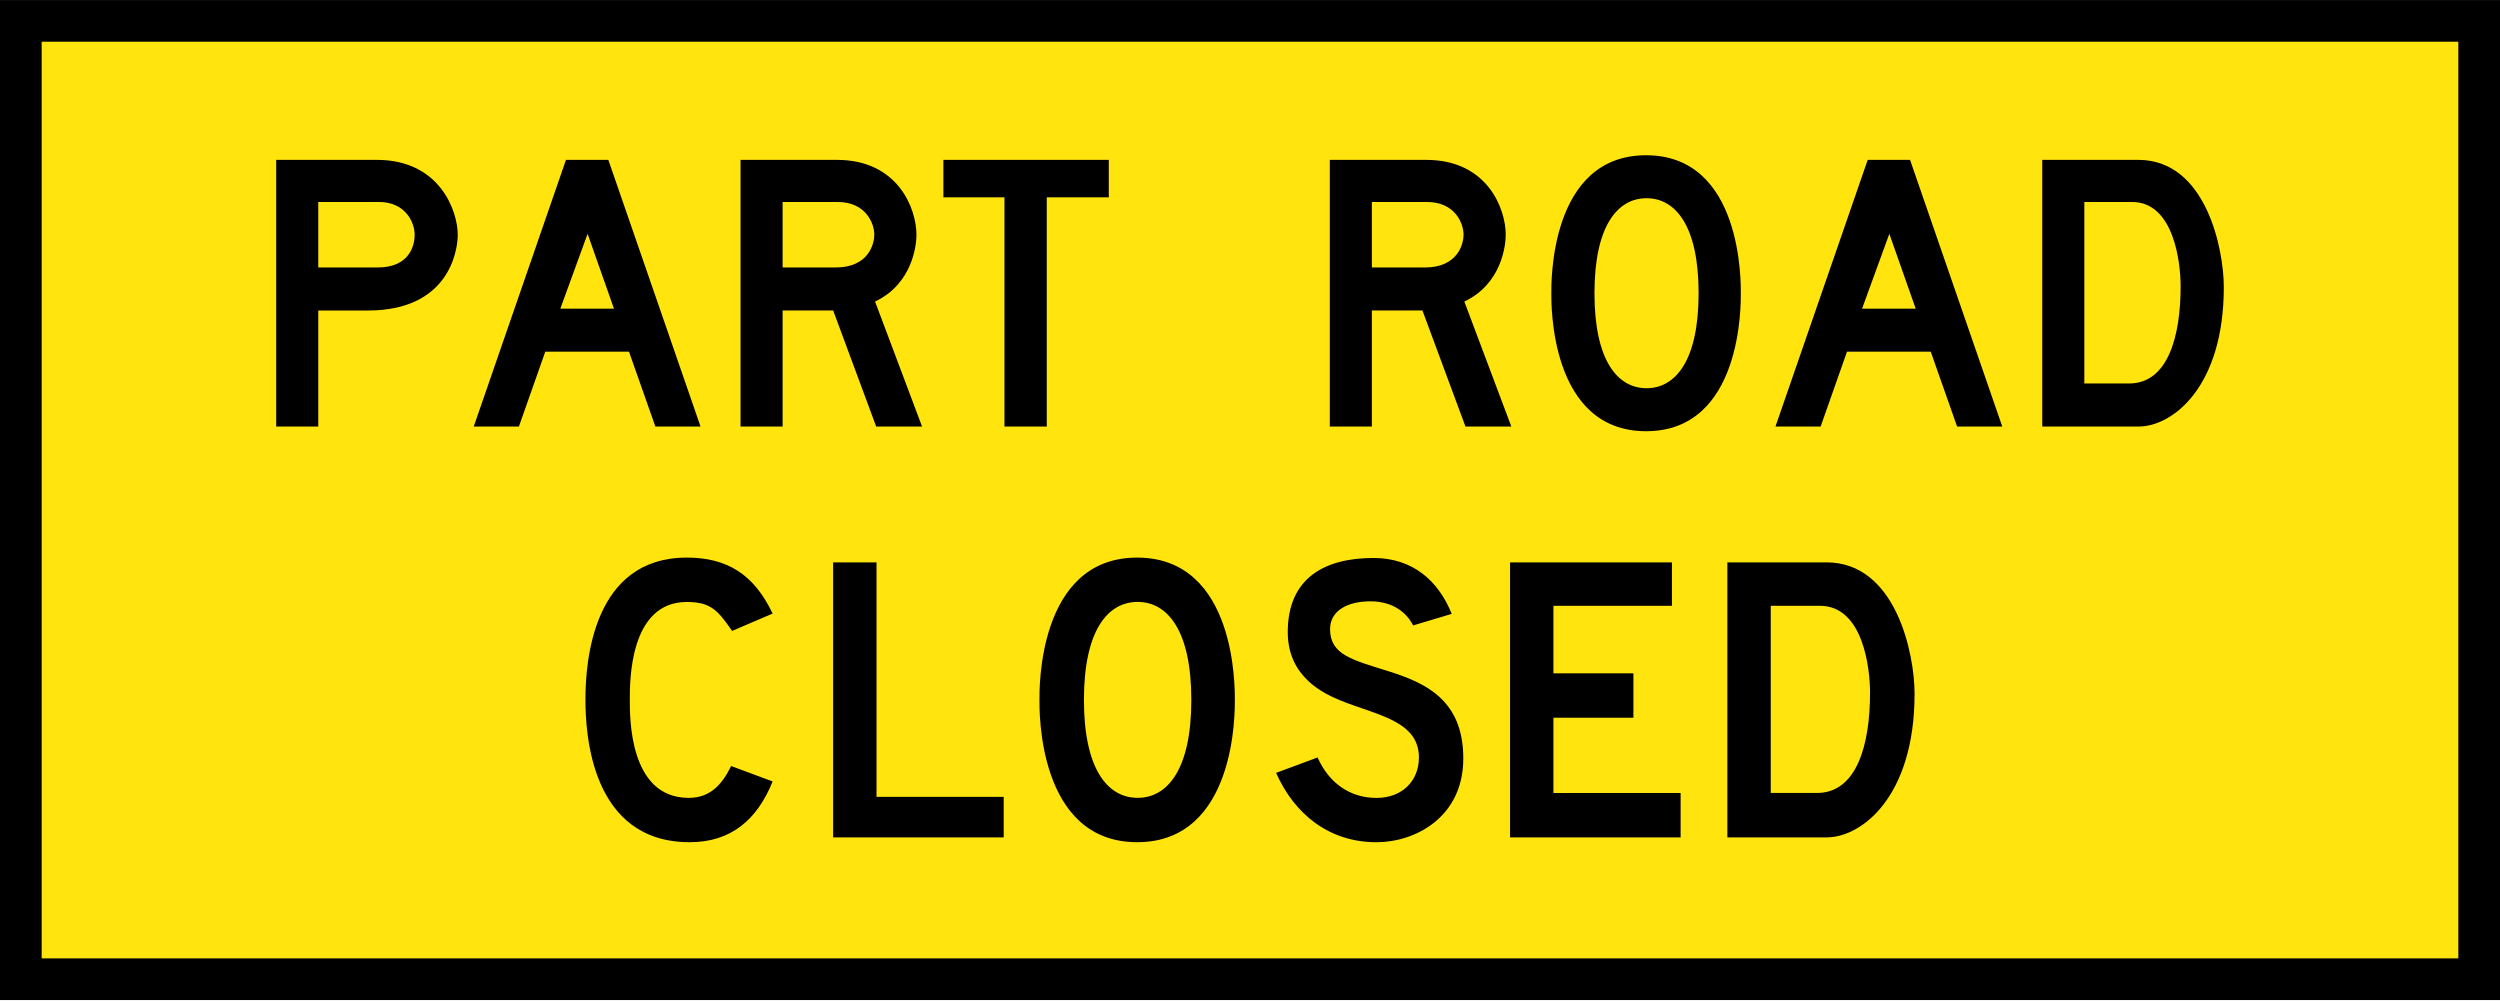
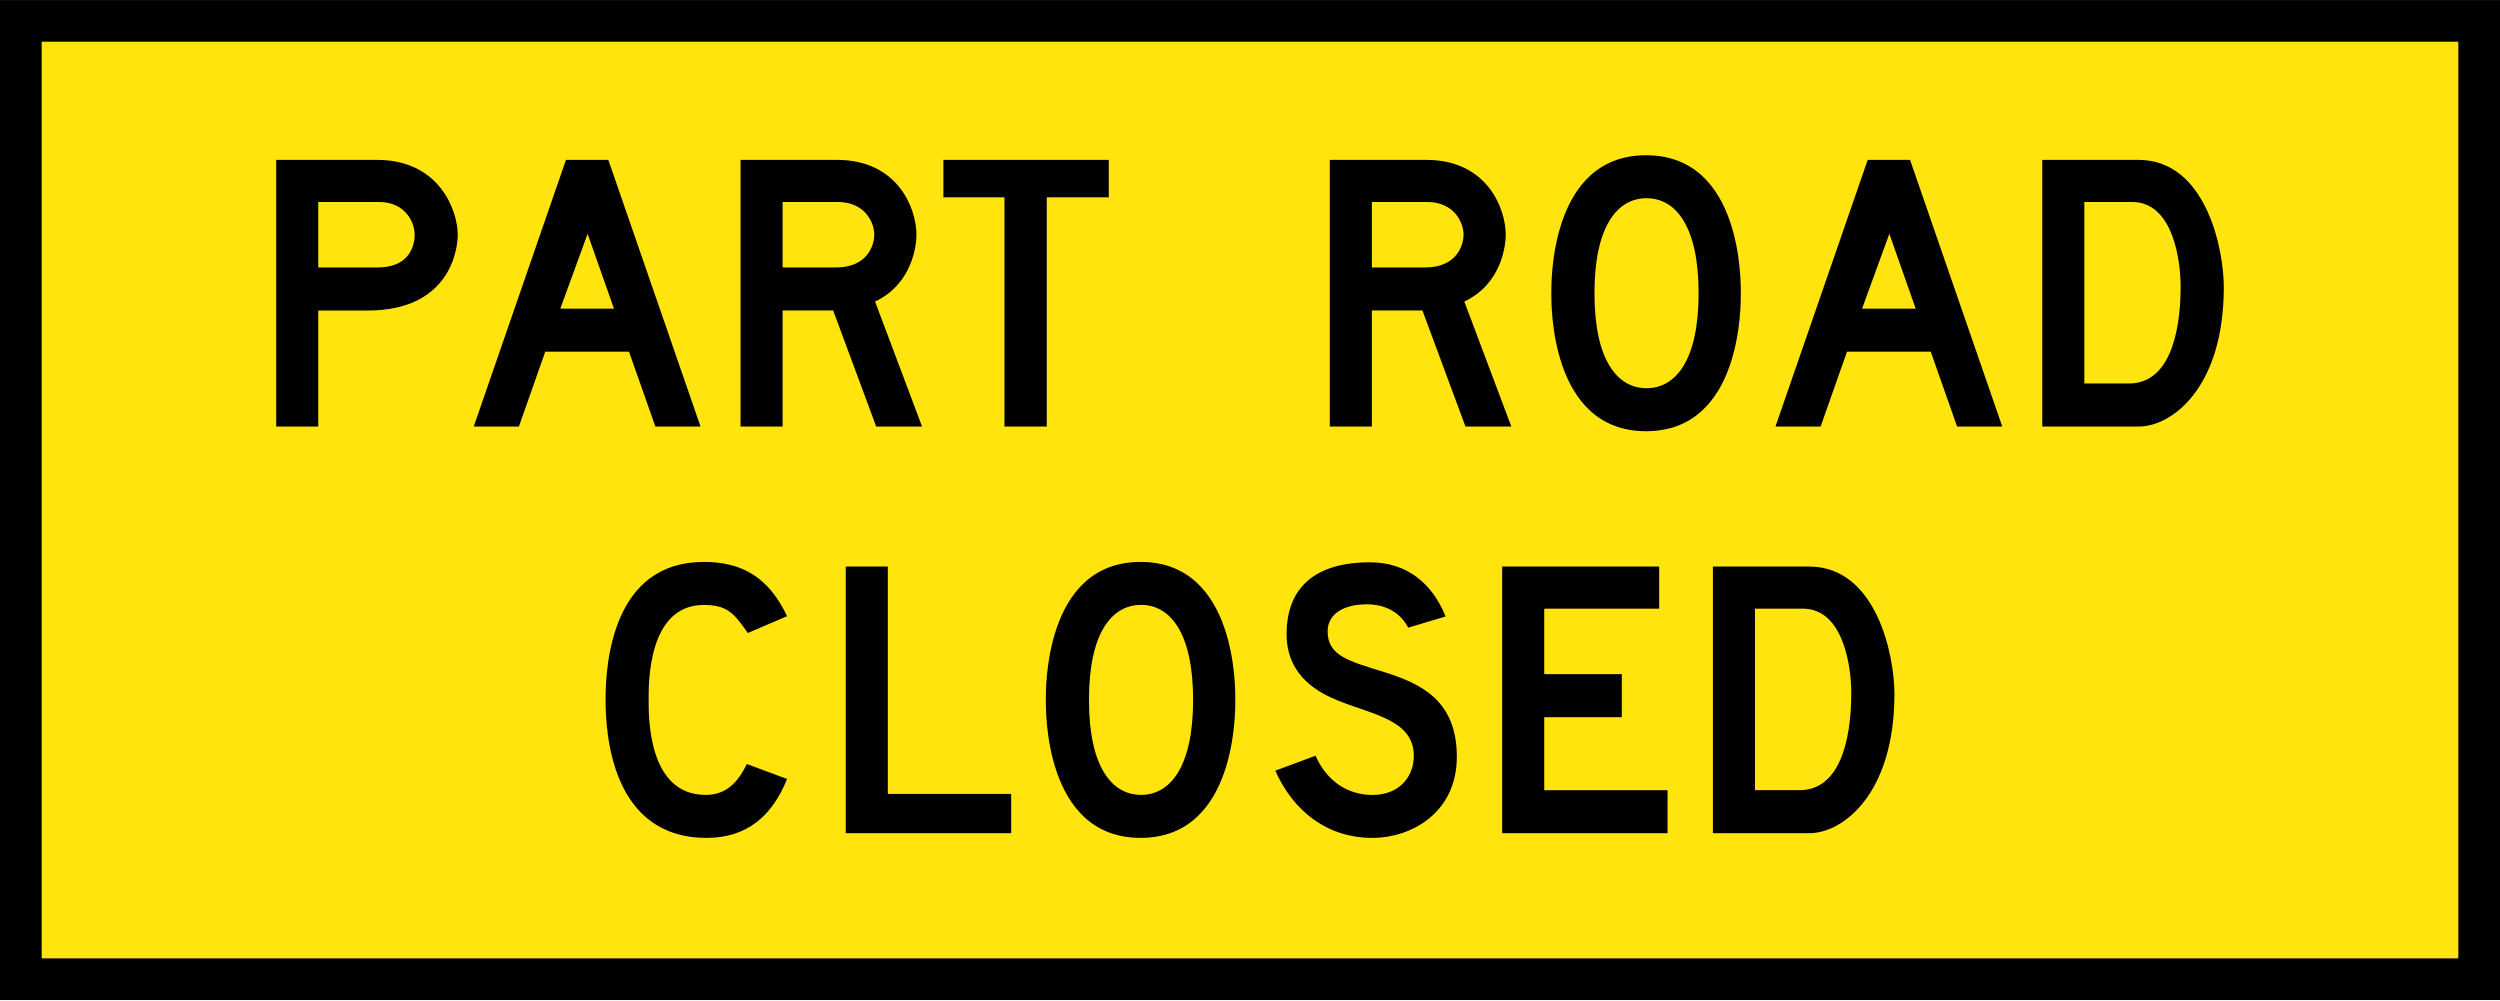
<svg xmlns="http://www.w3.org/2000/svg" version="1.1" width="52.92mm" height="21.17mm" viewBox="0 0 150 60">
  <g transform="scale(0.1)">
    <g id="panel">
      <path id="border" fill="#000" d="M0 0h1500v600h-1500Z" />
      <path id="ground" fill="#ffe40d" d="M25 25h1450v550h-1450Z" />
    </g>
    <g id="legend">
      <path fill="#000" d="M274.64 140.82C274.64 126.5 263.84 95.9 226.2 95.9H165.72V255.9H190.96V186.28H220.76C269.18 186.28 274.64 150.76 274.64 140.82ZM190.96 121.16H227.44C243.16 121.16 248.8 133.32 248.8 140.82C248.8 145.98 246.66 160.46 226.58 160.46H190.96Z M393.22 255.9H420.32L365 95.9H339.58L284.24 255.9H311.34L327.16 210.98H377.4ZM352.56 140.26 368.38 185.16H336.2Z M499.9 186.26 525.72 255.9H553.24L525.04 180.9C547.68 170.18 549.88 146.78 549.88 140.84C549.88 125.24 538.88 95.9 502.2 95.9H444.32V255.9H469.56V186.26ZM469.56 160.46V121.16H502.56C519.36 121.16 524.58 133.84 524.58 140.82C524.58 145.98 521.42 160.46 501.34 160.46Z M628.06 118.36H665.28V95.9H566.04V118.36H602.68V255.9H628.06Z M853.46 186.26 879.28 255.9H906.8L878.6 180.9C901.24 170.18 903.44 146.78 903.44 140.84C903.44 125.24 892.44 95.9 855.76 95.9H797.88V255.9H823.12V186.26ZM823.12 160.46V121.16H856.12C872.92 121.16 878.14 133.84 878.14 140.82C878.14 145.98 874.98 160.46 854.9 160.46Z M987.64 93.12C929.58 93.12 930.8 170.16 930.8 175.9C930.8 181.64 929.58 258.7 987.64 258.7C1045.7 258.7 1044.48 181.64 1044.48 175.9C1044.48 170.16 1045.7 93.12 987.64 93.12ZM956.68 175.9C956.68 135.22 970.68 118.9 987.92 118.9C1005.16 118.9 1019.16 135.24 1019.16 175.9C1019.16 216.56 1005.16 232.9 987.92 232.9C970.68 232.9 956.68 216.56 956.68 175.9Z M1174.26 255.9H1201.36L1146.04 95.9H1120.62L1065.28 255.9H1092.38L1108.2 210.98H1158.44ZM1133.6 140.26 1149.42 185.16H1117.24Z M1283.18 255.9C1303.42 255.9 1334.28 232.32 1334.28 172.3C1334.28 149.08 1323.46 95.9 1283.08 95.9H1225.36V255.9ZM1308.38 171.74C1308.38 201.86 1300.74 230.06 1277.46 230.06H1250.6V121.16H1279.24C1304.3 121.16 1308.38 157.42 1308.38 171.74Z" />
-       <path fill="#000" d="M413.77 505.29C438.71 505.29 454.3 491.8 463.58 468.84L438.69 459.58C433.06 471.09 425.82 478.7 413.21 478.7C377.26 478.7 377.9 429.86 377.9 419.63C377.9 409.28 377.53 361.16 412.06 361.16C426.62 361.16 430.83 366.4 439.26 378.53L463.58 368.11C452.26 344.27 435.96 334.53 412.04 334.53C355.92 334.53 351.26 396.41 351.26 419.61C351.26 439.7 354.39 505.29 413.77 505.29Z M499.88 502.4H602.22V478.08H525.91V337.4H499.88Z M682.29 334.53C622.41 334.53 623.67 413.98 623.67 419.9C623.67 425.82 622.41 505.29 682.29 505.29C742.16 505.29 740.9 425.82 740.9 419.9C740.9 413.98 742.16 334.53 682.29 334.53ZM650.36 419.9C650.36 377.95 664.8 361.12 682.58 361.12C700.36 361.12 714.79 377.97 714.79 419.9C714.79 461.83 700.36 478.68 682.58 478.68C664.8 478.68 650.36 461.83 650.36 419.9Z M825.88 505.31C849.1 505.31 877.98 490.33 877.98 455.02C877.98 419.71 854.98 409.59 832.97 402.68C811.38 395.89 798.04 392.84 798.04 377.43C798.04 366.54 808.31 360.77 822.19 360.77C836.07 360.77 844.07 367.76 847.89 375.23L871.03 368.3C862.92 348.06 847.29 334.76 824.15 334.76C794.63 334.76 772.65 346.87 772.65 379.27C772.65 406.45 794.63 416.29 804.47 420.33C825.88 429.02 851.35 432.4 851.35 454.45C851.35 468.33 841.51 478.72 825.88 478.72C810.25 478.72 797.48 470.06 790.55 454.45L765.65 463.69C776.67 488.56 797.52 505.31 825.88 505.31Z M906.03 502.4H1008.37V475.77H932.06V430.6H980.05V403.98H932.06V363.45H1003.17V337.4H906.03Z M1096.05 502.4C1116.92 502.4 1148.74 478.08 1148.74 416.19C1148.74 392.24 1137.59 337.4 1095.94 337.4H1036.42V502.4ZM1122.03 415.61C1122.03 446.67 1114.15 475.75 1090.15 475.75H1062.45V363.45H1091.98C1117.83 363.45 1122.03 400.84 1122.03 415.61Z" />
+       <path fill="#000" d="M423.96 502.7C448.14 502.7 463.26 489.62 472.26 467.36L448.12 458.38C442.66 469.54 435.64 476.92 423.42 476.92C388.56 476.92 389.18 429.56 389.18 419.64C389.18 409.6 388.82 362.94 422.3 362.94C436.42 362.94 440.5 368.02 448.68 379.78L472.26 369.68C461.28 346.56 445.48 337.12 422.28 337.12C367.86 337.12 363.34 397.12 363.34 419.62C363.34 439.1 366.38 502.7 423.96 502.7Z M507.46 499.9H606.7V476.32H532.7V339.9H507.46Z M684.34 337.12C626.28 337.12 627.5 414.16 627.5 419.9C627.5 425.64 626.28 502.7 684.34 502.7C742.4 502.7 741.18 425.64 741.18 419.9C741.18 414.16 742.4 337.12 684.34 337.12ZM653.38 419.9C653.38 379.22 667.38 362.9 684.62 362.9C701.86 362.9 715.86 379.24 715.86 419.9C715.86 460.56 701.86 476.9 684.62 476.9C667.38 476.9 653.38 460.56 653.38 419.9Z M823.58 502.72C846.1 502.72 874.1 488.2 874.1 453.96C874.1 419.72 851.8 409.9 830.46 403.2C809.52 396.62 796.58 393.66 796.58 378.72C796.58 368.16 806.54 362.56 820 362.56C833.46 362.56 841.22 369.34 844.92 376.58L867.36 369.86C859.5 350.24 844.34 337.34 821.9 337.34C793.28 337.34 771.96 349.08 771.96 380.5C771.96 406.86 793.28 416.4 802.82 420.32C823.58 428.74 848.28 432.02 848.28 453.4C848.28 466.86 838.74 476.94 823.58 476.94C808.42 476.94 796.04 468.54 789.32 453.4L765.18 462.36C775.86 486.48 796.08 502.72 823.58 502.72Z M901.3 499.9H1000.54V474.08H926.54V430.28H973.08V404.46H926.54V365.16H995.5V339.9H901.3Z M1085.56 499.9C1105.8 499.9 1136.66 476.32 1136.66 416.3C1136.66 393.08 1125.84 339.9 1085.46 339.9H1027.74V499.9ZM1110.76 415.74C1110.76 445.86 1103.12 474.06 1079.84 474.06H1052.98V365.16H1081.62C1106.68 365.16 1110.76 401.42 1110.76 415.74Z" />
    </g>
  </g>
</svg>
